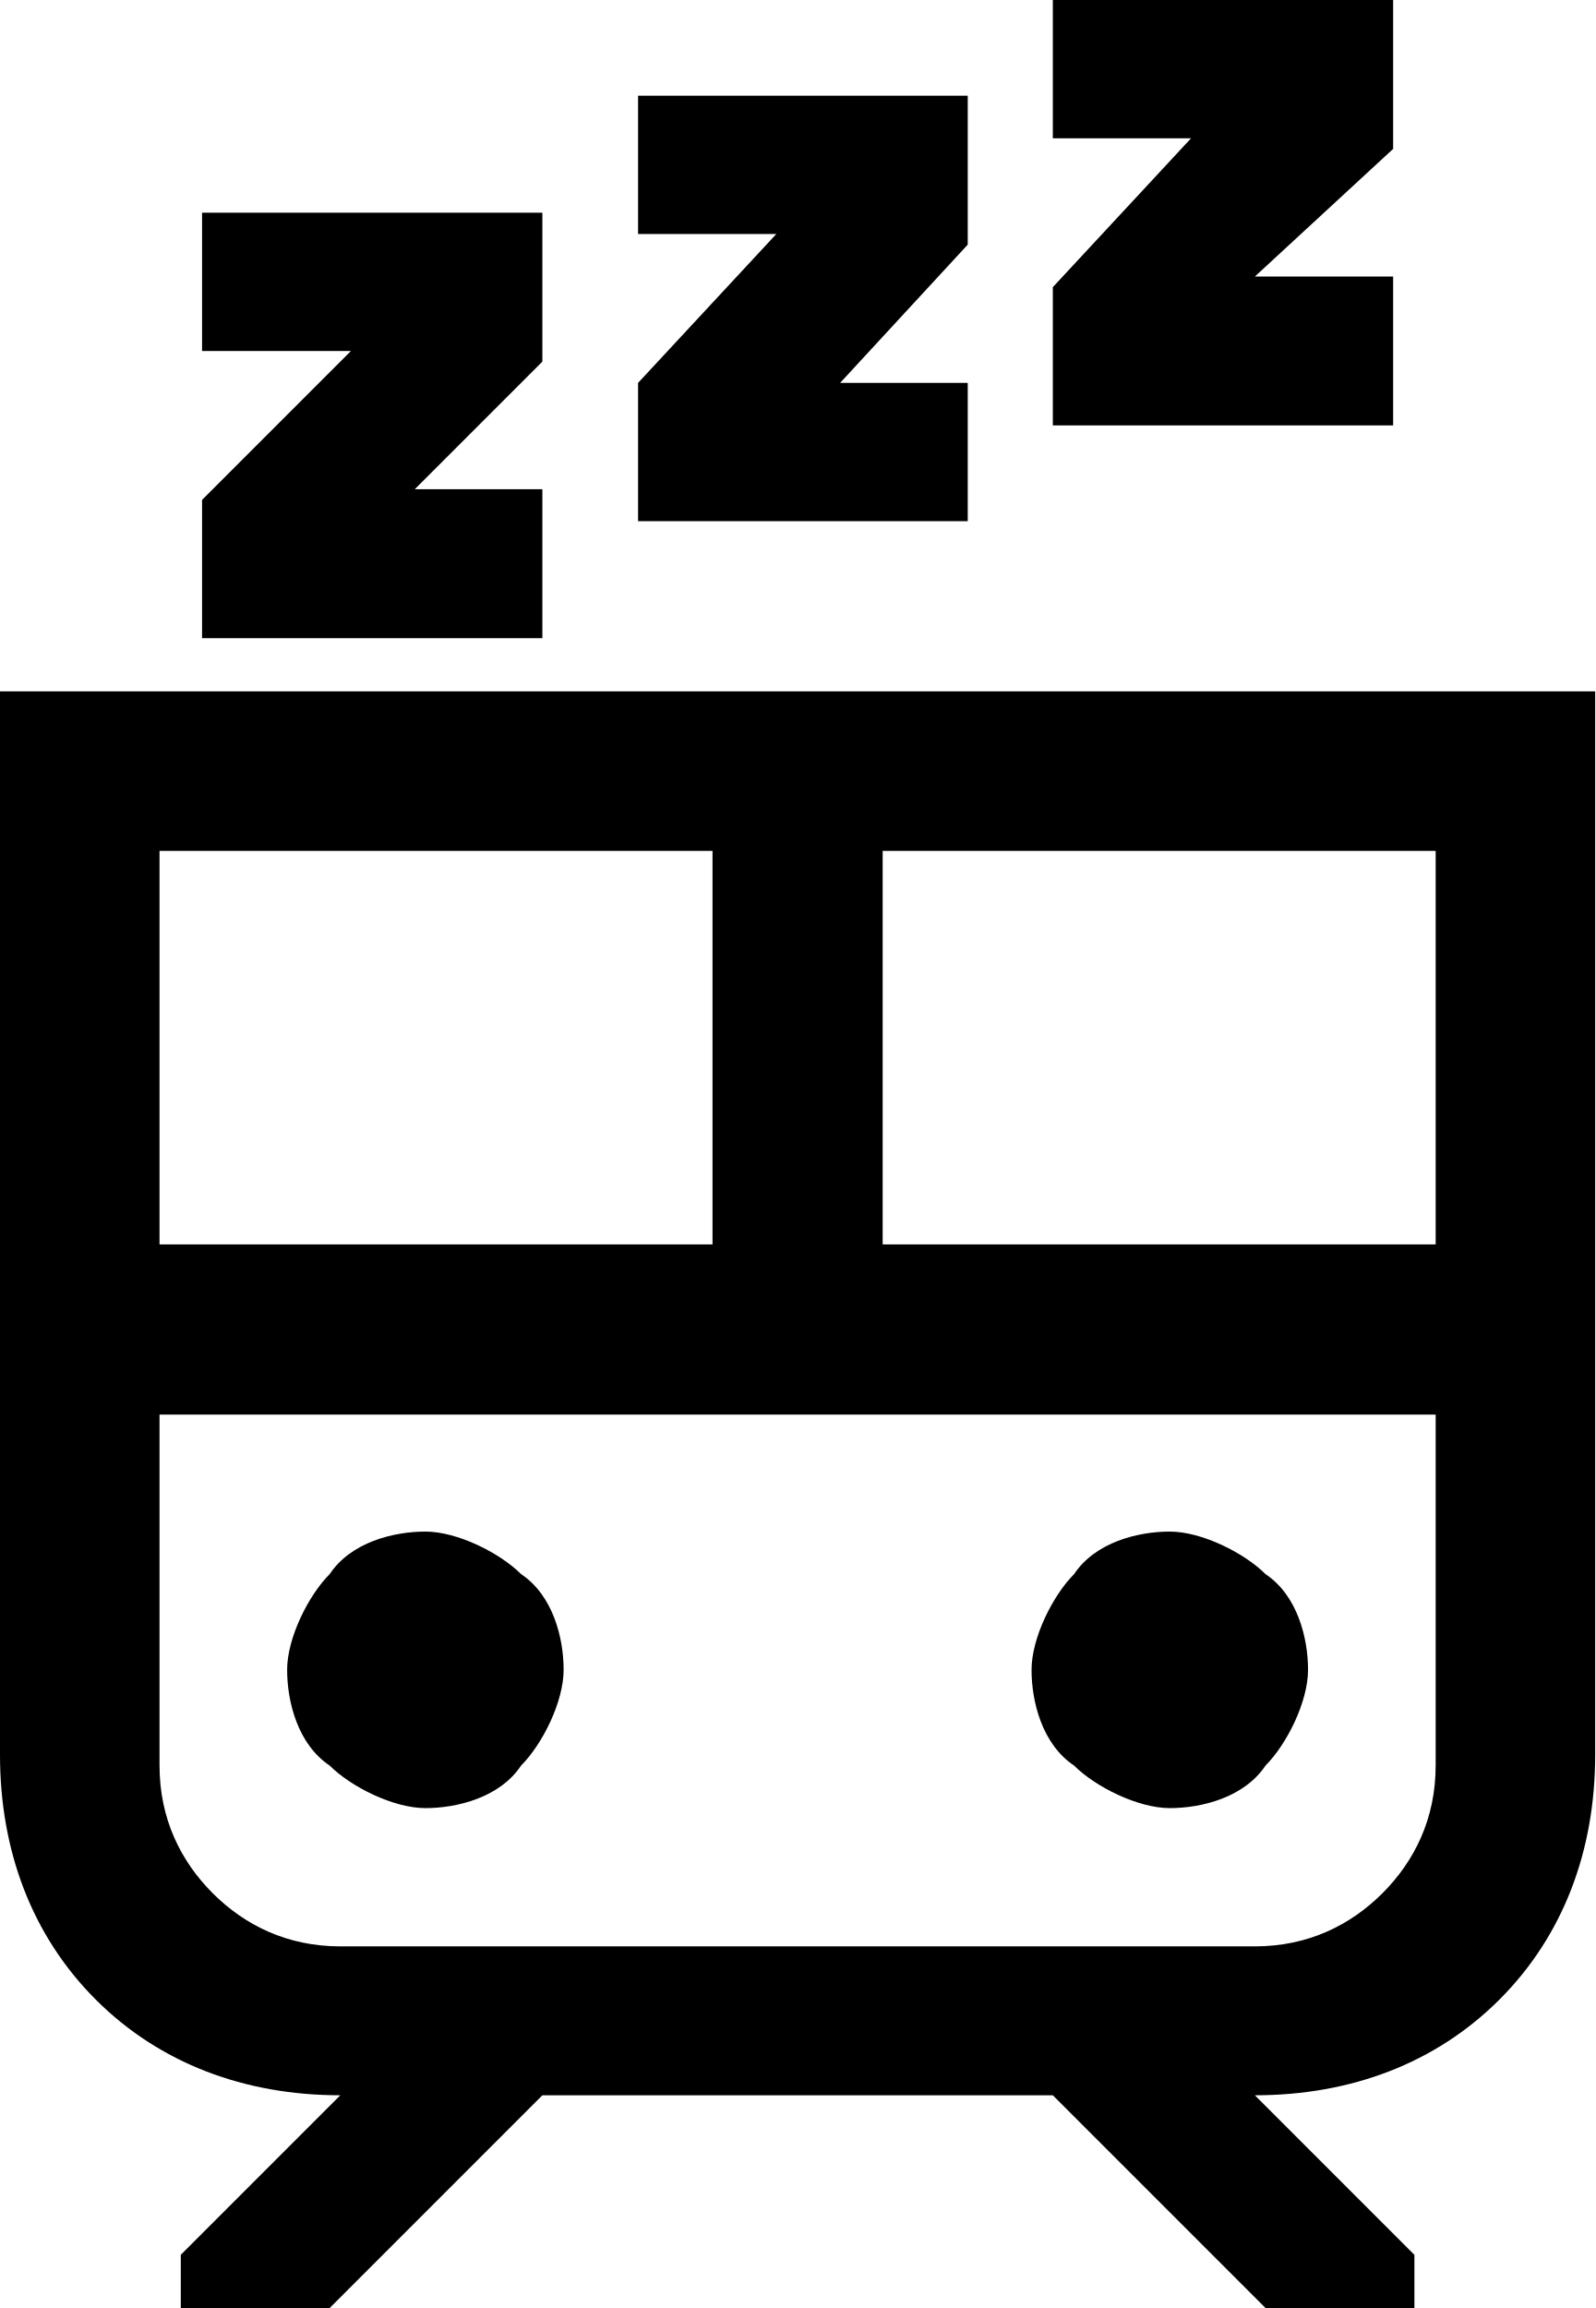
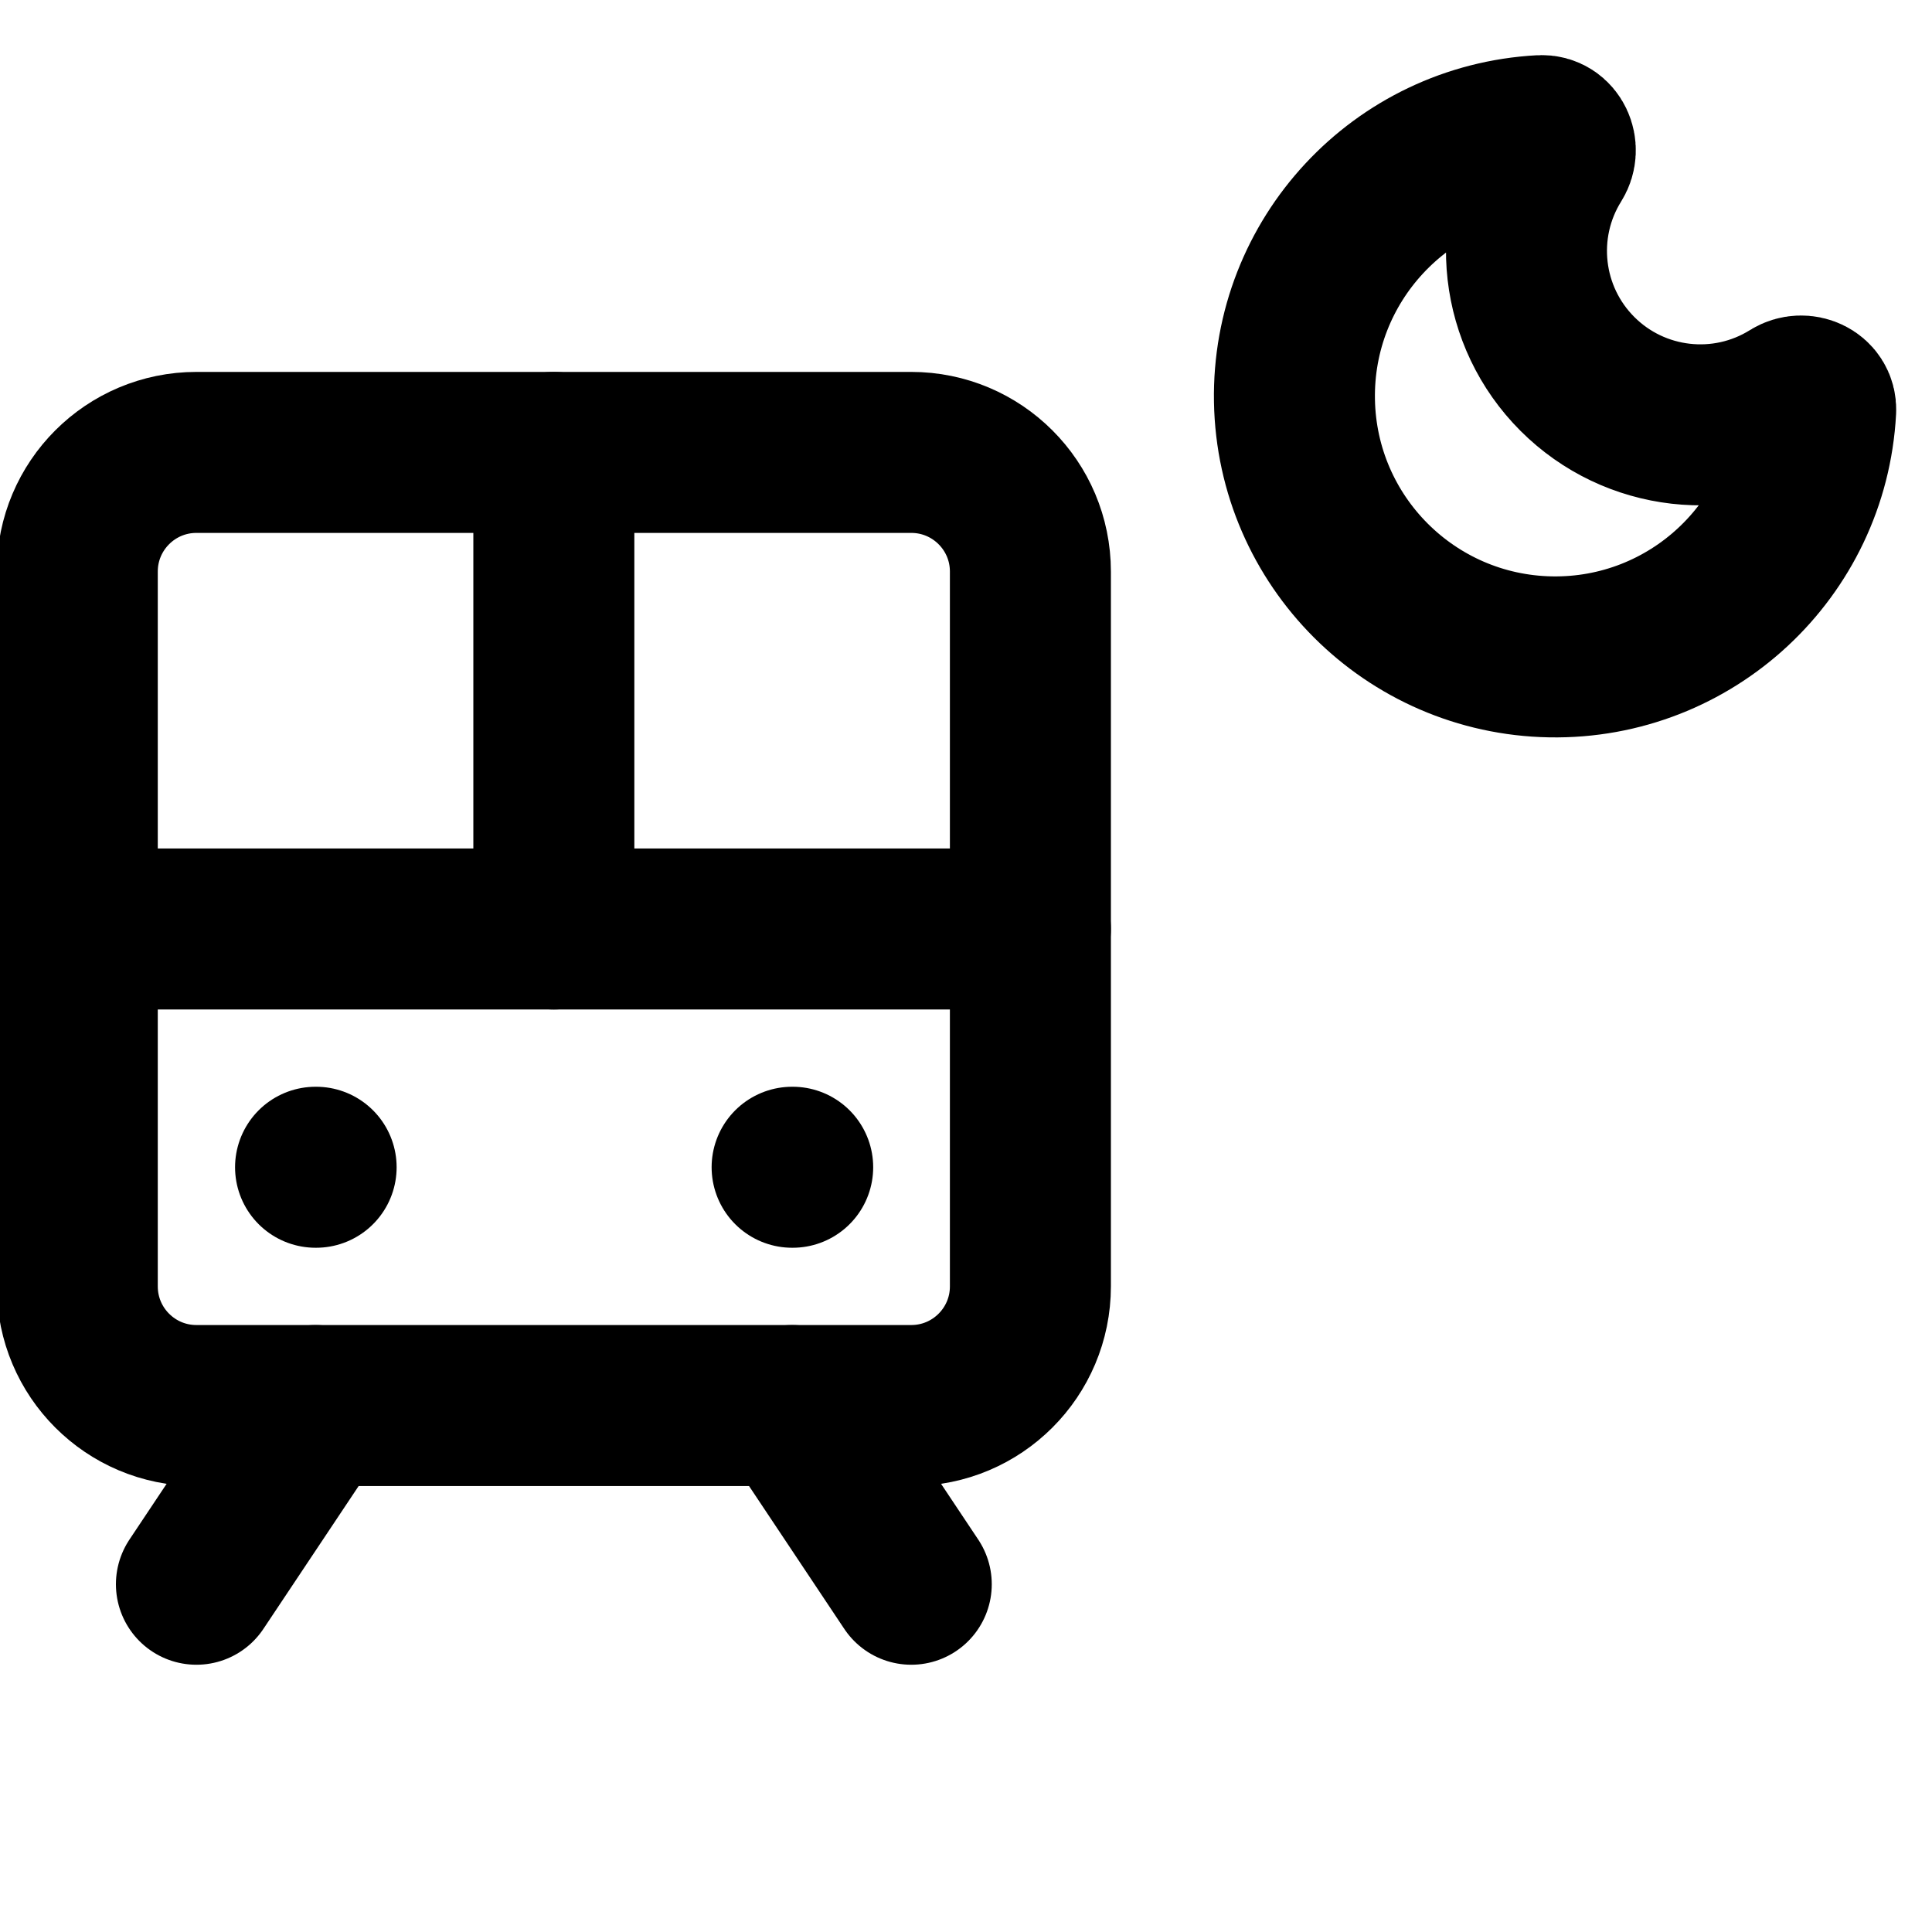
- <svg xmlns="http://www.w3.org/2000/svg" fill="currentColor" id="Layer_1" version="1.1" viewBox="0 0 15 21.7">
-   <path d="M11.9,14.8c-.2-.2-.6-.4-.9-.4s-.7.1-.9.4c-.2.2-.4.6-.4.9s.1.7.4.9c.2.2.6.4.9.4s.7-.1.9-.4c.2-.2.4-.6.4-.9s-.1-.7-.4-.9ZM4.9,14.8c-.2-.2-.6-.4-.9-.4s-.7.1-.9.4c-.2.2-.4.6-.4.9s.1.7.4.9c.2.2.6.4.9.4s.7-.1.9-.4c.2-.2.4-.6.4-.9s-.1-.7-.4-.9ZM11.9,14.8c-.2-.2-.6-.4-.9-.4s-.7.1-.9.4c-.2.2-.4.6-.4.9s.1.7.4.9c.2.2.6.4.9.4s.7-.1.9-.4c.2-.2.4-.6.4-.9s-.1-.7-.4-.9ZM4.9,14.8c-.2-.2-.6-.4-.9-.4s-.7.1-.9.4c-.2.2-.4.6-.4.9s.1.7.4.9c.2.2.6.4.9.4s.7-.1.9-.4c.2-.2.4-.6.4-.9s-.1-.7-.4-.9ZM4.9,14.8c-.2-.2-.6-.4-.9-.4s-.7.1-.9.4c-.2.2-.4.6-.4.9s.1.7.4.9c.2.2.6.4.9.4s.7-.1.9-.4c.2-.2.4-.6.4-.9s-.1-.7-.4-.9ZM11.9,14.8c-.2-.2-.6-.4-.9-.4s-.7.1-.9.4c-.2.2-.4.6-.4.9s.1.7.4.9c.2.2.6.4.9.4s.7-.1.9-.4c.2-.2.4-.6.4-.9s-.1-.7-.4-.9ZM11.9,14.8c-.2-.2-.6-.4-.9-.4s-.7.1-.9.4c-.2.2-.4.6-.4.9s.1.7.4.9c.2.2.6.4.9.4s.7-.1.9-.4c.2-.2.4-.6.4-.9s-.1-.7-.4-.9ZM4.9,14.8c-.2-.2-.6-.4-.9-.4s-.7.1-.9.4c-.2.2-.4.6-.4.9s.1.7.4.9c.2.2.6.4.9.4s.7-.1.9-.4c.2-.2.4-.6.4-.9s-.1-.7-.4-.9ZM4.9,14.8c-.2-.2-.6-.4-.9-.4s-.7.1-.9.4c-.2.2-.4.6-.4.9s.1.7.4.9c.2.2.6.4.9.4s.7-.1.9-.4c.2-.2.4-.6.4-.9s-.1-.7-.4-.9ZM11.9,14.8c-.2-.2-.6-.4-.9-.4s-.7.1-.9.4c-.2.2-.4.6-.4.9s.1.7.4.9c.2.2.6.4.9.4s.7-.1.9-.4c.2-.2.4-.6.4-.9s-.1-.7-.4-.9ZM11.9,14.8c-.2-.2-.6-.4-.9-.4s-.7.1-.9.4c-.2.2-.4.6-.4.9s.1.7.4.9c.2.2.6.4.9.4s.7-.1.9-.4c.2-.2.4-.6.4-.9s-.1-.7-.4-.9ZM4.9,14.8c-.2-.2-.6-.4-.9-.4s-.7.1-.9.4c-.2.2-.4.6-.4.9s.1.7.4.9c.2.2.6.4.9.4s.7-.1.9-.4c.2-.2.4-.6.4-.9s-.1-.7-.4-.9ZM4.9,14.8c-.2-.2-.6-.4-.9-.4s-.7.1-.9.4c-.2.2-.4.6-.4.9s.1.7.4.9c.2.2.6.4.9.4s.7-.1.9-.4c.2-.2.4-.6.4-.9s-.1-.7-.4-.9ZM11.9,14.8c-.2-.2-.6-.4-.9-.4s-.7.1-.9.4c-.2.2-.4.6-.4.9s.1.7.4.9c.2.2.6.4.9.4s.7-.1.9-.4c.2-.2.4-.6.4-.9s-.1-.7-.4-.9ZM11.9,14.8c-.2-.2-.6-.4-.9-.4s-.7.1-.9.4c-.2.2-.4.6-.4.9s.1.7.4.9c.2.2.6.4.9.4s.7-.1.9-.4c.2-.2.4-.6.4-.9s-.1-.7-.4-.9ZM4.9,14.8c-.2-.2-.6-.4-.9-.4s-.7.1-.9.4c-.2.2-.4.6-.4.9s.1.7.4.9c.2.2.6.4.9.4s.7-.1.9-.4c.2-.2.4-.6.4-.9s-.1-.7-.4-.9ZM11.9,14.8c-.2-.2-.6-.4-.9-.4s-.7.1-.9.4c-.2.2-.4.6-.4.9s.1.7.4.9c.2.2.6.4.9.4s.7-.1.9-.4c.2-.2.4-.6.4-.9s-.1-.7-.4-.9ZM4.9,14.8c-.2-.2-.6-.4-.9-.4s-.7.1-.9.4c-.2.2-.4.6-.4.9s.1.7.4.9c.2.2.6.4.9.4s.7-.1.9-.4c.2-.2.4-.6.4-.9s-.1-.7-.4-.9ZM4.9,14.8c-.2-.2-.6-.4-.9-.4s-.7.1-.9.4c-.2.2-.4.6-.4.9s.1.7.4.9c.2.2.6.4.9.4s.7-.1.9-.4c.2-.2.4-.6.4-.9s-.1-.7-.4-.9ZM11.9,14.8c-.2-.2-.6-.4-.9-.4s-.7.1-.9.4c-.2.2-.4.6-.4.9s.1.7.4.9c.2.2.6.4.9.4s.7-.1.9-.4c.2-.2.4-.6.4-.9s-.1-.7-.4-.9ZM11.9,14.8c-.2-.2-.6-.4-.9-.4s-.7.1-.9.4c-.2.2-.4.6-.4.9s.1.7.4.9c.2.2.6.4.9.4s.7-.1.9-.4c.2-.2.4-.6.4-.9s-.1-.7-.4-.9ZM4.9,14.8c-.2-.2-.6-.4-.9-.4s-.7.1-.9.4c-.2.2-.4.6-.4.9s.1.7.4.9c.2.2.6.4.9.4s.7-.1.9-.4c.2-.2.4-.6.4-.9s-.1-.7-.4-.9ZM4.9,14.8c-.2-.2-.6-.4-.9-.4s-.7.1-.9.4c-.2.2-.4.6-.4.9s.1.7.4.9c.2.2.6.4.9.4s.7-.1.9-.4c.2-.2.4-.6.4-.9s-.1-.7-.4-.9ZM11.9,14.8c-.2-.2-.6-.4-.9-.4s-.7.1-.9.4c-.2.2-.4.6-.4.9s.1.7.4.9c.2.2.6.4.9.4s.7-.1.9-.4c.2-.2.4-.6.4-.9s-.1-.7-.4-.9ZM11.9,14.8c-.2-.2-.6-.4-.9-.4s-.7.1-.9.4c-.2.2-.4.6-.4.9s.1.7.4.9c.2.2.6.4.9.4s.7-.1.9-.4c.2-.2.4-.6.4-.9s-.1-.7-.4-.9ZM4.9,14.8c-.2-.2-.6-.4-.9-.4s-.7.1-.9.4c-.2.2-.4.6-.4.9s.1.7.4.9c.2.2.6.4.9.4s.7-.1.9-.4c.2-.2.4-.6.4-.9s-.1-.7-.4-.9ZM4.9,14.8c-.2-.2-.6-.4-.9-.4s-.7.1-.9.4c-.2.2-.4.6-.4.9s.1.7.4.9c.2.2.6.4.9.4s.7-.1.9-.4c.2-.2.4-.6.4-.9s-.1-.7-.4-.9ZM11.9,14.8c-.2-.2-.6-.4-.9-.4s-.7.1-.9.4c-.2.2-.4.6-.4.9s.1.7.4.9c.2.2.6.4.9.4s.7-.1.9-.4c.2-.2.4-.6.4-.9s-.1-.7-.4-.9ZM11.9,14.8c-.2-.2-.6-.4-.9-.4s-.7.1-.9.4c-.2.2-.4.6-.4.9s.1.7.4.9c.2.2.6.4.9.4s.7-.1.9-.4c.2-.2.4-.6.4-.9s-.1-.7-.4-.9ZM4.9,14.8c-.2-.2-.6-.4-.9-.4s-.7.1-.9.4c-.2.2-.4.6-.4.9s.1.7.4.9c.2.2.6.4.9.4s.7-.1.9-.4c.2-.2.4-.6.4-.9s-.1-.7-.4-.9Z" />
-   <path d="M14.9,6.5H0c0,.2,0,.5,0,.7v9.3c0,.9.3,1.7.9,2.3.6.6,1.4.9,2.3.9l-1.5,1.5v.5h1.4l2-2h4.8l2,2h1.4v-.5l-1.5-1.5c.9,0,1.7-.3,2.3-.9.6-.6.9-1.4.9-2.3V7.2c0-.3,0-.5,0-.7ZM1.5,8h5.2v3.7H1.5v-3.7ZM13.5,16.6c0,.5-.2.9-.5,1.2-.3.3-.7.5-1.2.5H3.2c-.5,0-.9-.2-1.2-.5-.3-.3-.5-.7-.5-1.2v-3.3h12v3.3ZM13.5,11.7h-5.2v-3.7h5.2v3.7Z" />
-   <polygon points="5.1 3.4 3.9 4.6 5.1 4.6 5.1 6 1.9 6 1.9 4.7 3.3 3.3 1.9 3.3 1.9 2 5.1 2 5.1 3.4" />
-   <polygon points="9.1 2.3 7.9 3.6 9.1 3.6 9.1 4.9 6 4.9 6 3.6 7.3 2.2 6 2.2 6 .9 9.1 .9 9.1 2.3" />
-   <polygon points="13.1 1.4 11.8 2.6 13.1 2.6 13.1 4 9.9 4 9.9 2.7 11.2 1.3 9.9 1.3 9.9 0 13.1 0 13.1 1.4" />
+ <svg xmlns="http://www.w3.org/2000/svg" width="24" height="24" viewBox="0 0 24 24" fill="none" stroke="currentColor" stroke-width="2" stroke-linecap="round" stroke-linejoin="round">
+   <rect width="11.84" height="11.84" x="0.96" y="5.62" rx="1.48" />
+   <path d="M0.96 11.54h11.84" />
+   <path d="M6.88 5.62v5.92" />
+   <path d="M3.92 17.46l-1.48 2.22" />
+   <path d="M11.32 19.68l-1.48 -2.22" />
+   <path d="M3.92 14.5h0.007" />
+   <path d="M9.84 14.5h0.007" />
+   <path d="M22.555 5.095a3.24 3.24 0 1 1 -3.41 -3.41c0.146 -0.008 0.222 0.166 0.145 0.289a2.16 2.16 0 0 0 2.976 2.976c0.124 -0.077 0.297 -0.001 0.289 0.144" />
</svg>
